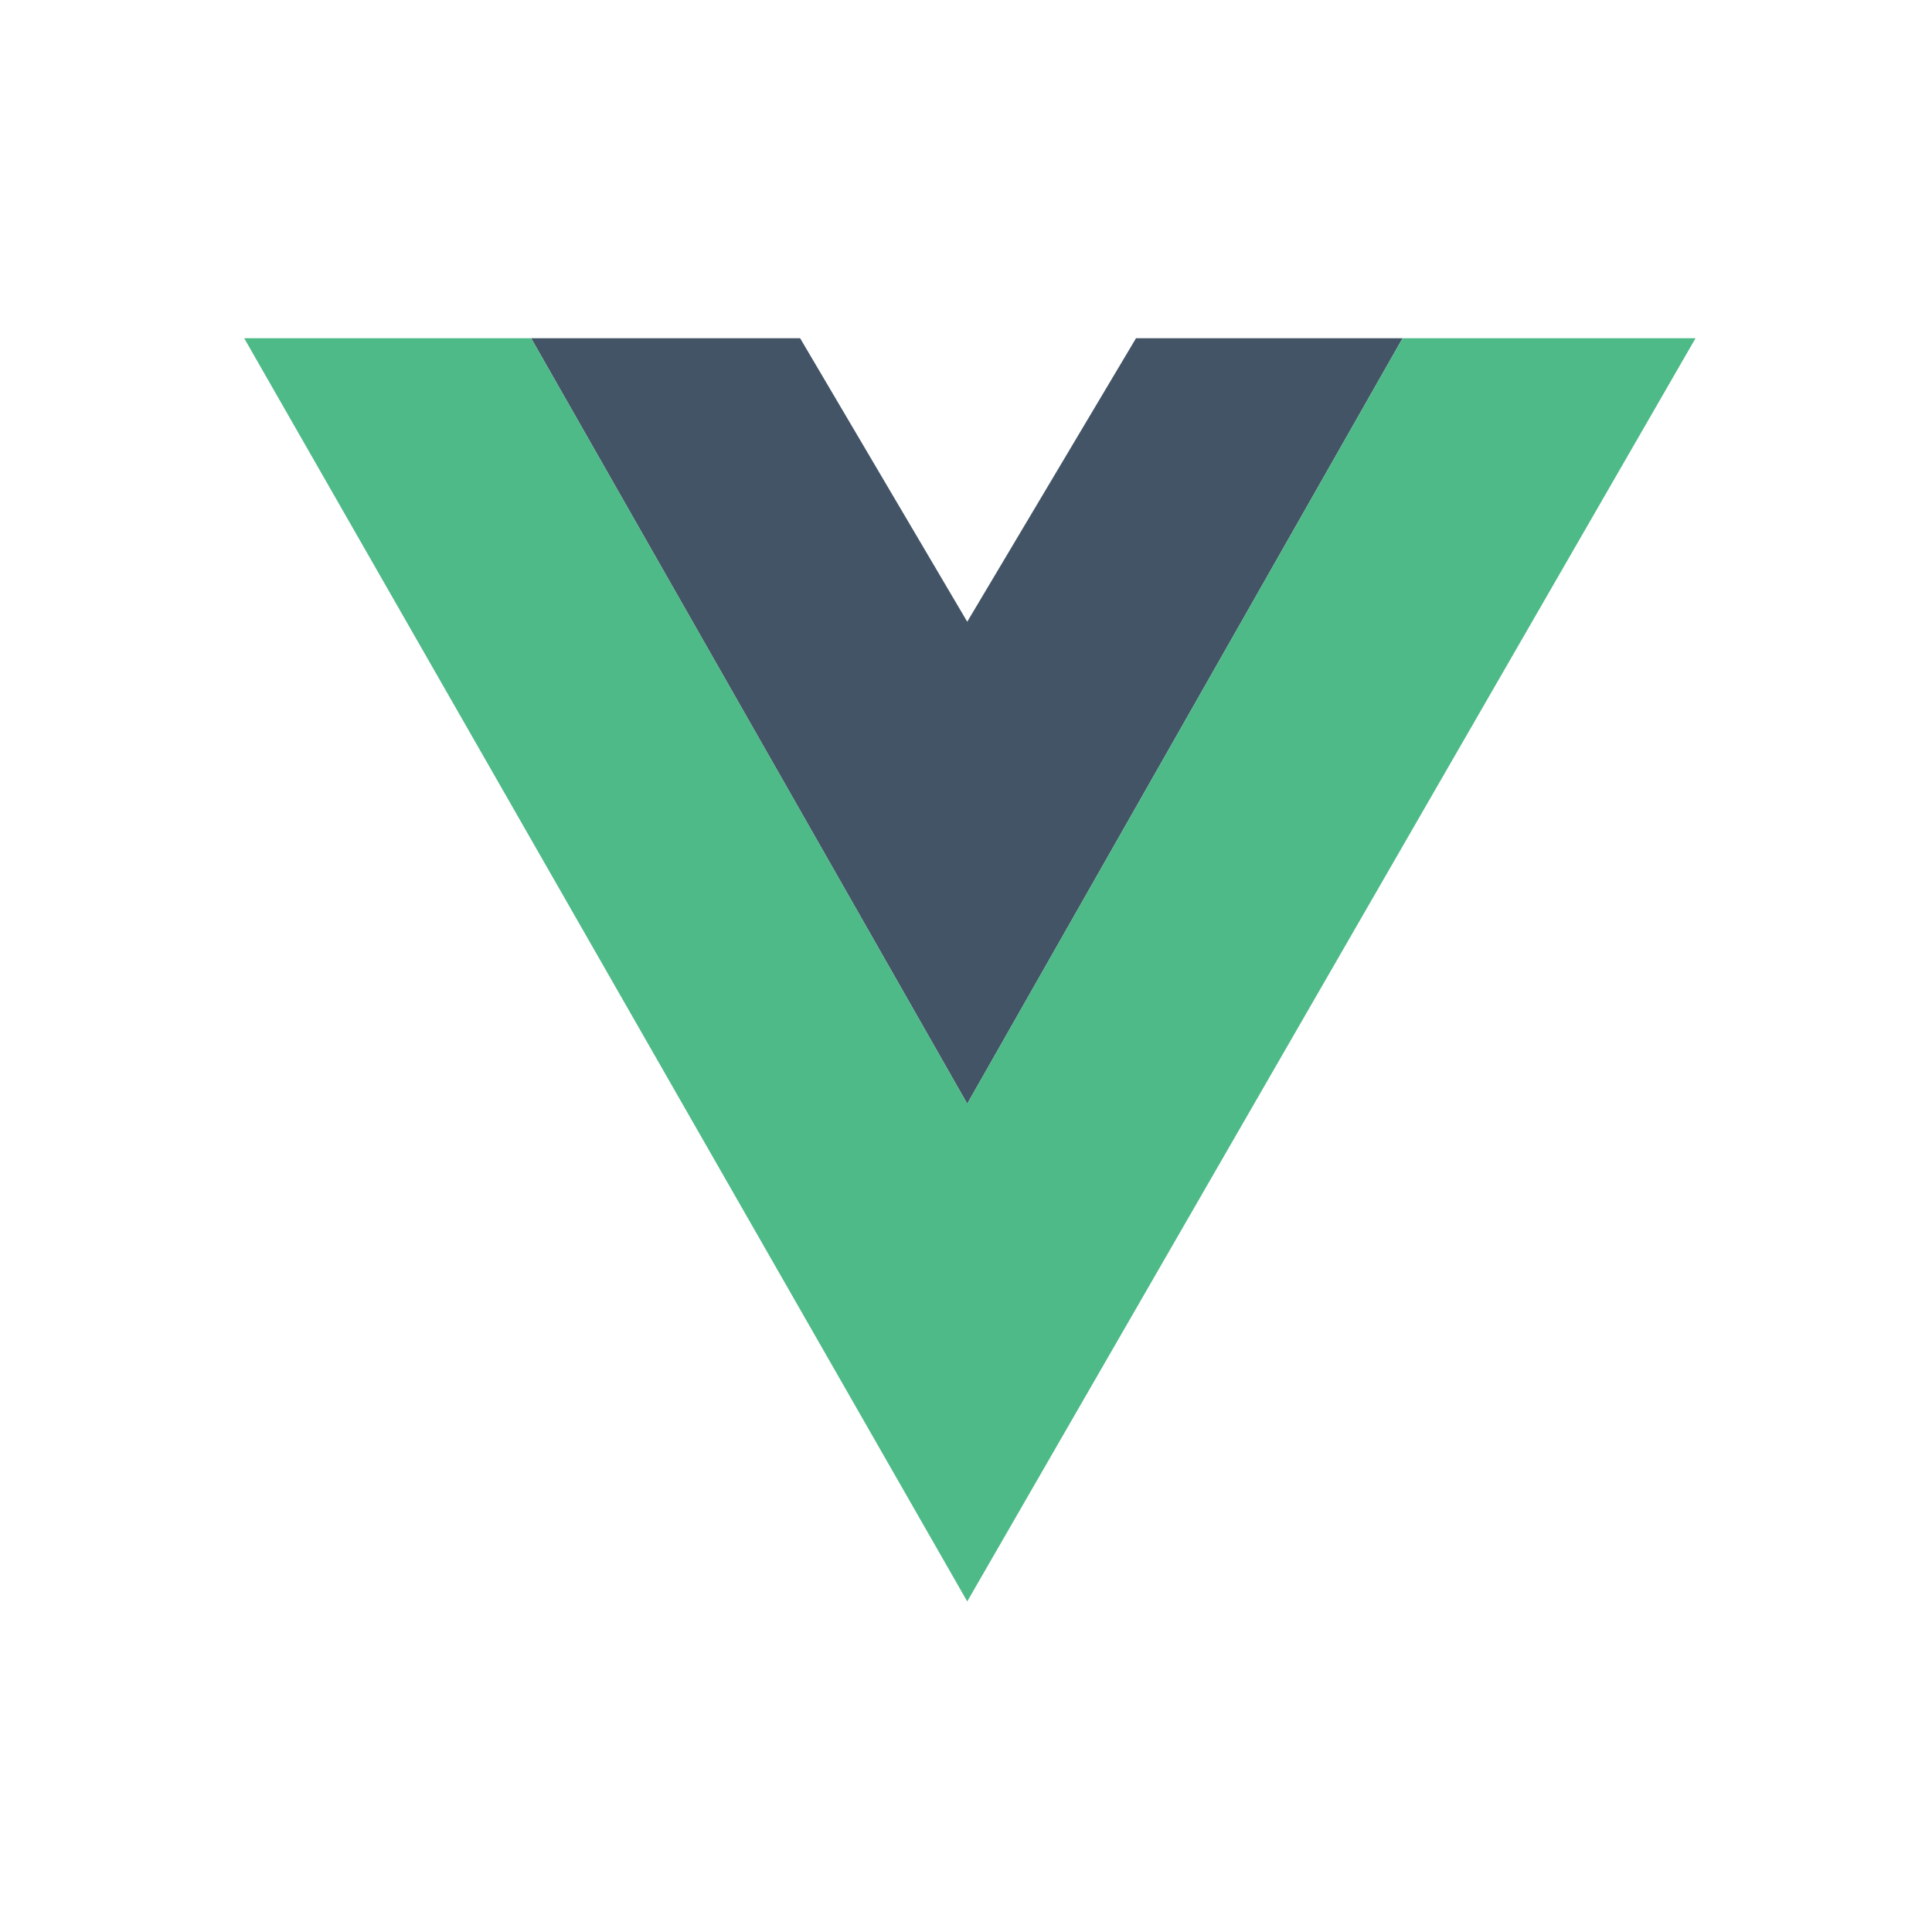
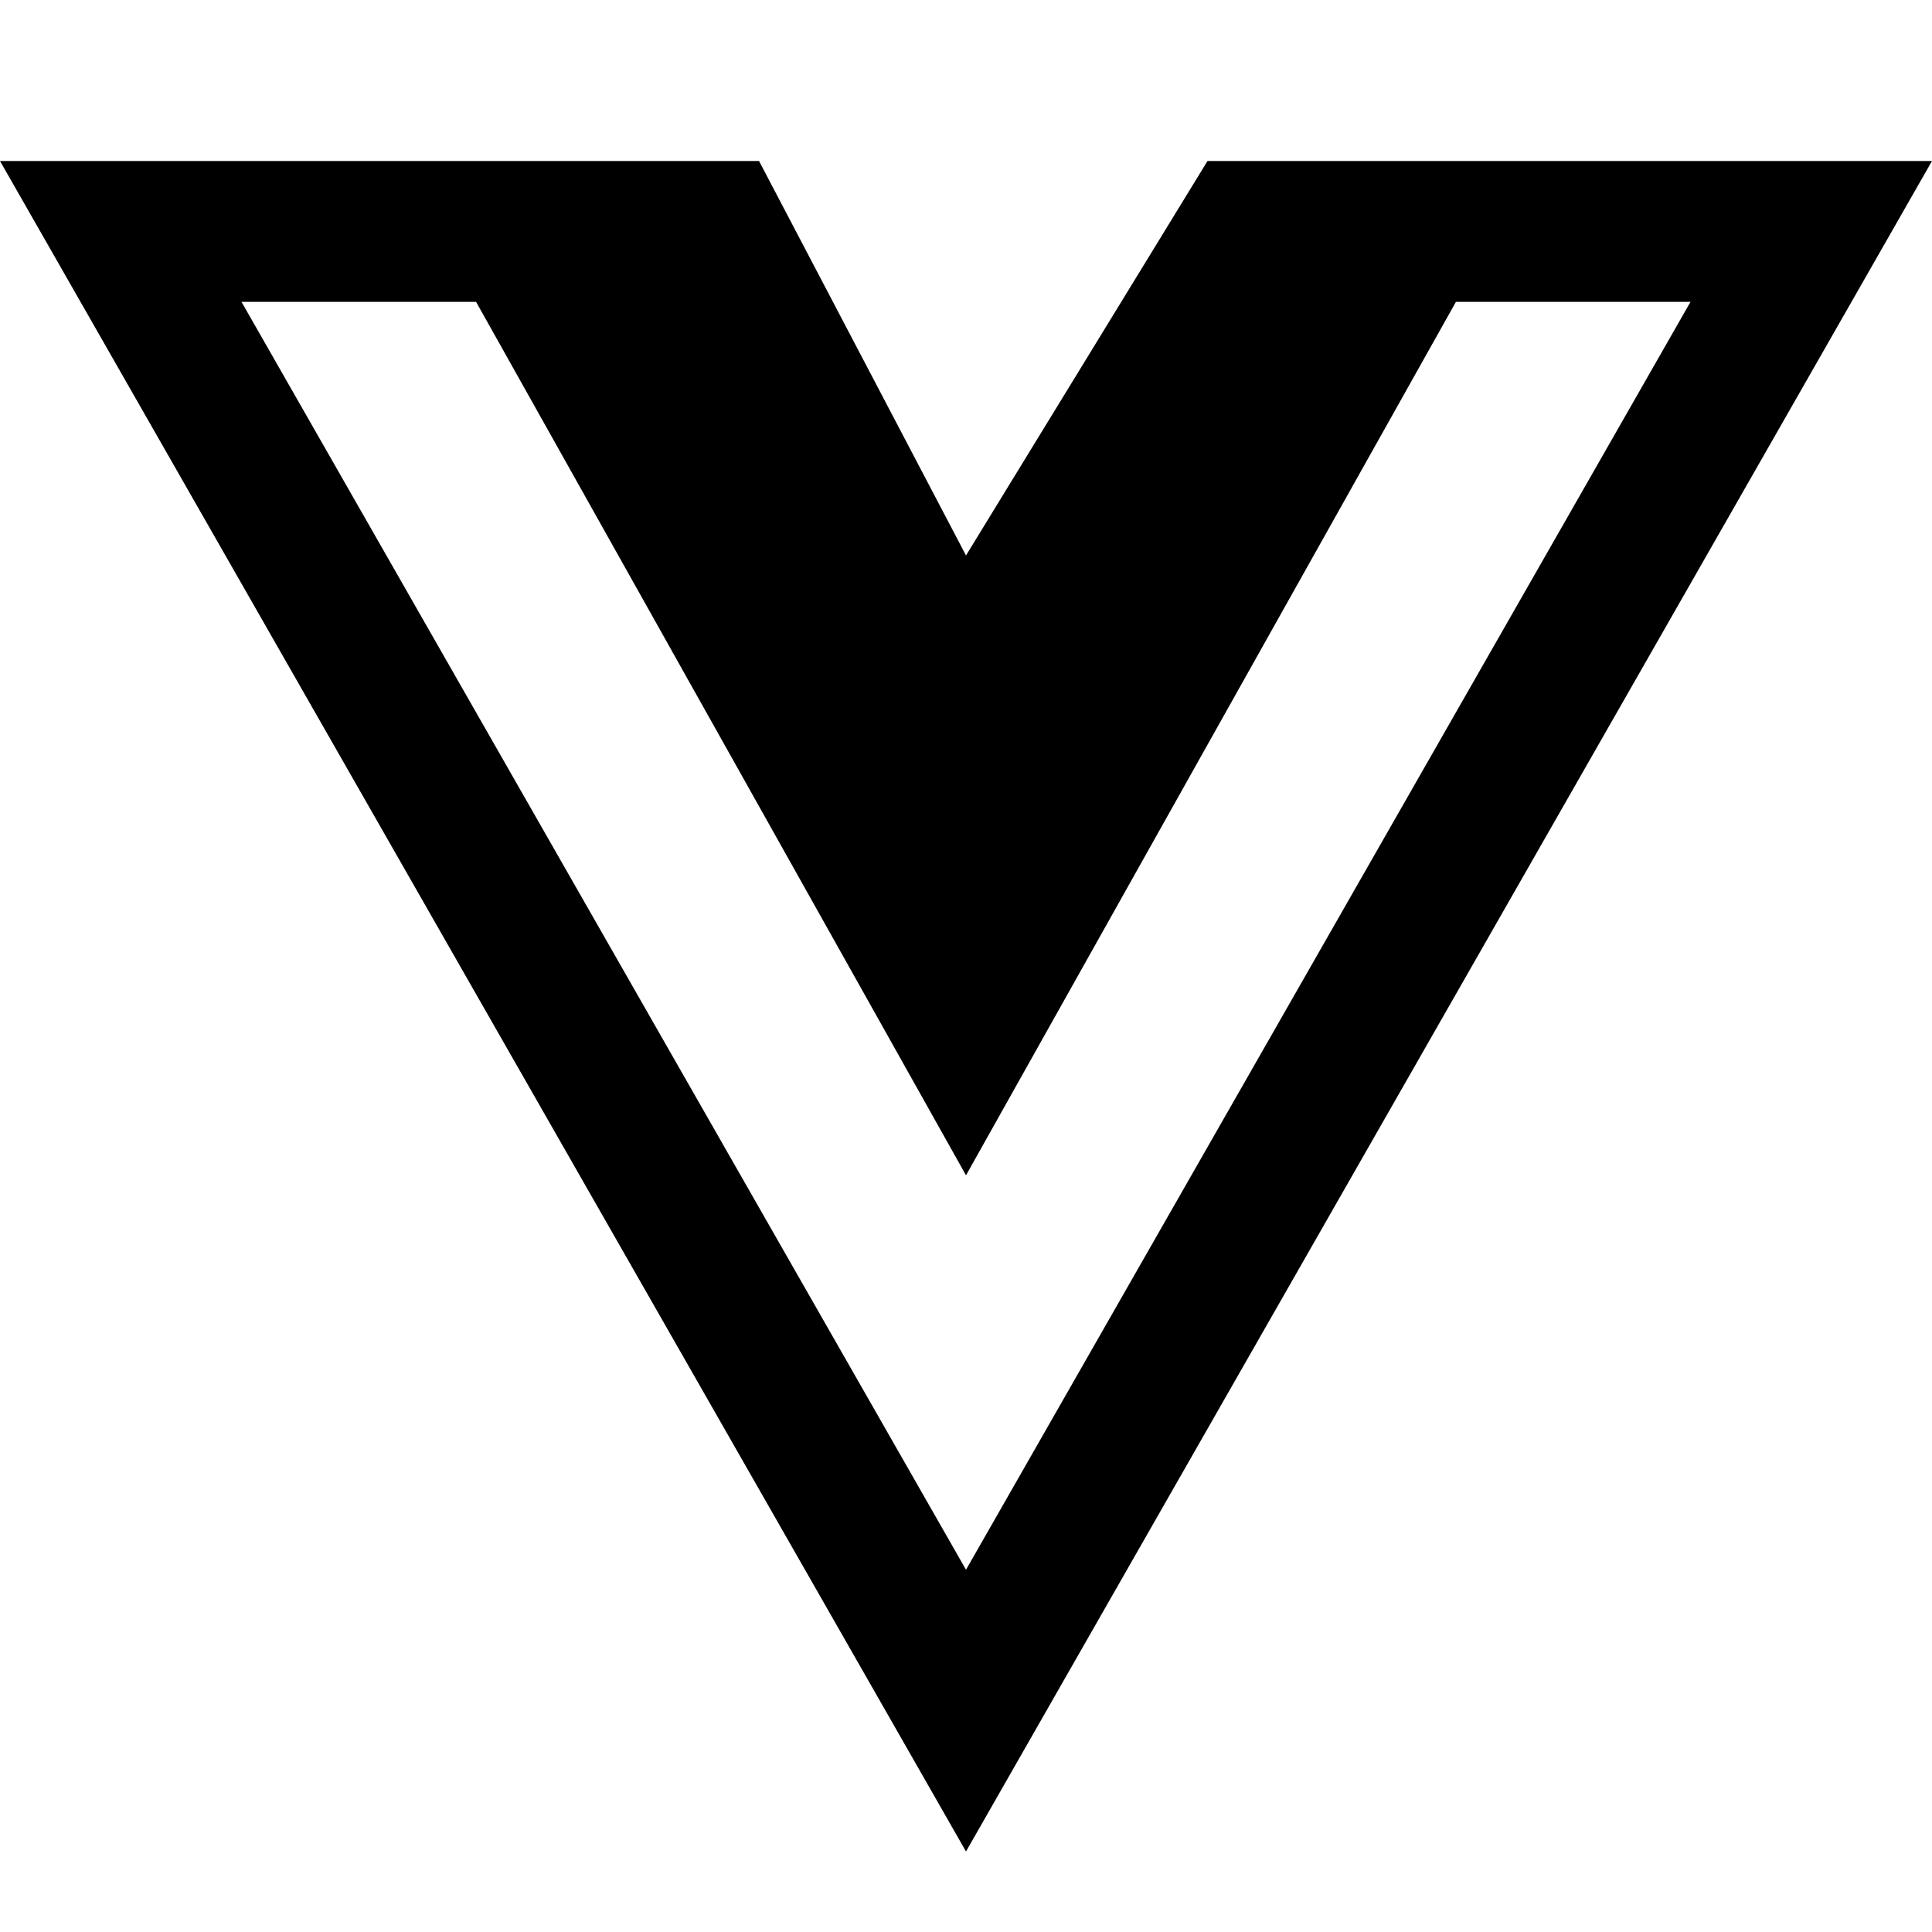
- <svg xmlns="http://www.w3.org/2000/svg" width="800px" height="800px" viewBox="0 0 64 64" version="1.1" xml:space="preserve" style="fill-rule:evenodd;clip-rule:evenodd;stroke-linejoin:round;stroke-miterlimit:2;">
-   <rect id="Icons" x="-512" y="-128" width="1280" height="800" style="fill:none;" />
-   <g id="Icons1">
-     <g id="Strike">
- 
- </g>
-     <g id="H1">
- 
- </g>
-     <g id="H2">
- 
- </g>
-     <g id="H3">
- 
- </g>
-     <g id="list-ul">
- 
- </g>
-     <g id="hamburger-1">
- 
- </g>
-     <g id="hamburger-2">
- 
- </g>
-     <g id="list-ol">
- 
- </g>
-     <g id="list-task">
- 
- </g>
-     <g id="trash">
- 
- </g>
-     <g id="vertical-menu">
- 
- </g>
-     <g id="horizontal-menu">
- 
- </g>
-     <g id="sidebar-2">
- 
- </g>
-     <g id="Pen">
- 
- </g>
-     <g id="Pen1">
- 
- </g>
-     <g id="clock">
- 
- </g>
-     <g id="external-link">
- 
- </g>
-     <g id="hr">
- 
- </g>
-     <g id="info">
- 
- </g>
-     <g id="warning">
- 
- </g>
-     <g id="plus-circle">
- 
- </g>
-     <g id="minus-circle">
- 
- </g>
-     <g id="vue">
-       <path d="M17.595,11.204l8.91,0l5.536,9.391l5.591,-9.391l8.831,0l-14.422,25.359l-14.446,-25.359Z" style="fill:#435466;" />
-       <path d="M8.089,11.204l23.952,41.845l24.126,-41.845l-9.704,0l-14.422,25.359l-14.446,-25.359l-9.506,0Z" style="fill:#4dba87;" />
-     </g>
-     <g id="cog">
- 
- </g>
-     <g id="logo">
- 
- </g>
-     <g id="radio-check">
- 
- </g>
-     <g id="eye-slash">
- 
- </g>
-     <g id="eye">
- 
- </g>
-     <g id="toggle-off">
- 
- </g>
-     <g id="shredder">
- 
- </g>
-     <g id="spinner--loading--dots-">
- 
- </g>
-     <g id="react">
- 
- </g>
-     <g id="check-selected">
- 
- </g>
-     <g id="turn-off">
- 
- </g>
-     <g id="code-block">
- 
- </g>
-     <g id="user">
- 
- </g>
-     <g id="coffee-bean">
- 
- </g>
-     <g id="coffee-beans">
-       <g id="coffee-bean1">
- 
- </g>
-     </g>
-     <g id="coffee-bean-filled">
- 
- </g>
-     <g id="coffee-beans-filled">
-       <g id="coffee-bean2">
- 
- </g>
-     </g>
-     <g id="clipboard">
- 
- </g>
-     <g id="clipboard-paste">
- 
- </g>
-     <g id="clipboard-copy">
- 
- </g>
-     <g id="Layer1">
- 
- </g>
-   </g>
+ <svg xmlns="http://www.w3.org/2000/svg" width="800px" height="800px" viewBox="0 0 24 24" fill="none">
+   <path d="M19.114 2H15L12 6.9L9.429 2H0L12 23L24 2H19.114ZM3 3.75H5.914L12 14.6L18.086 3.75H21L12 19.5L3 3.75Z" fill="#000000" />
</svg>
